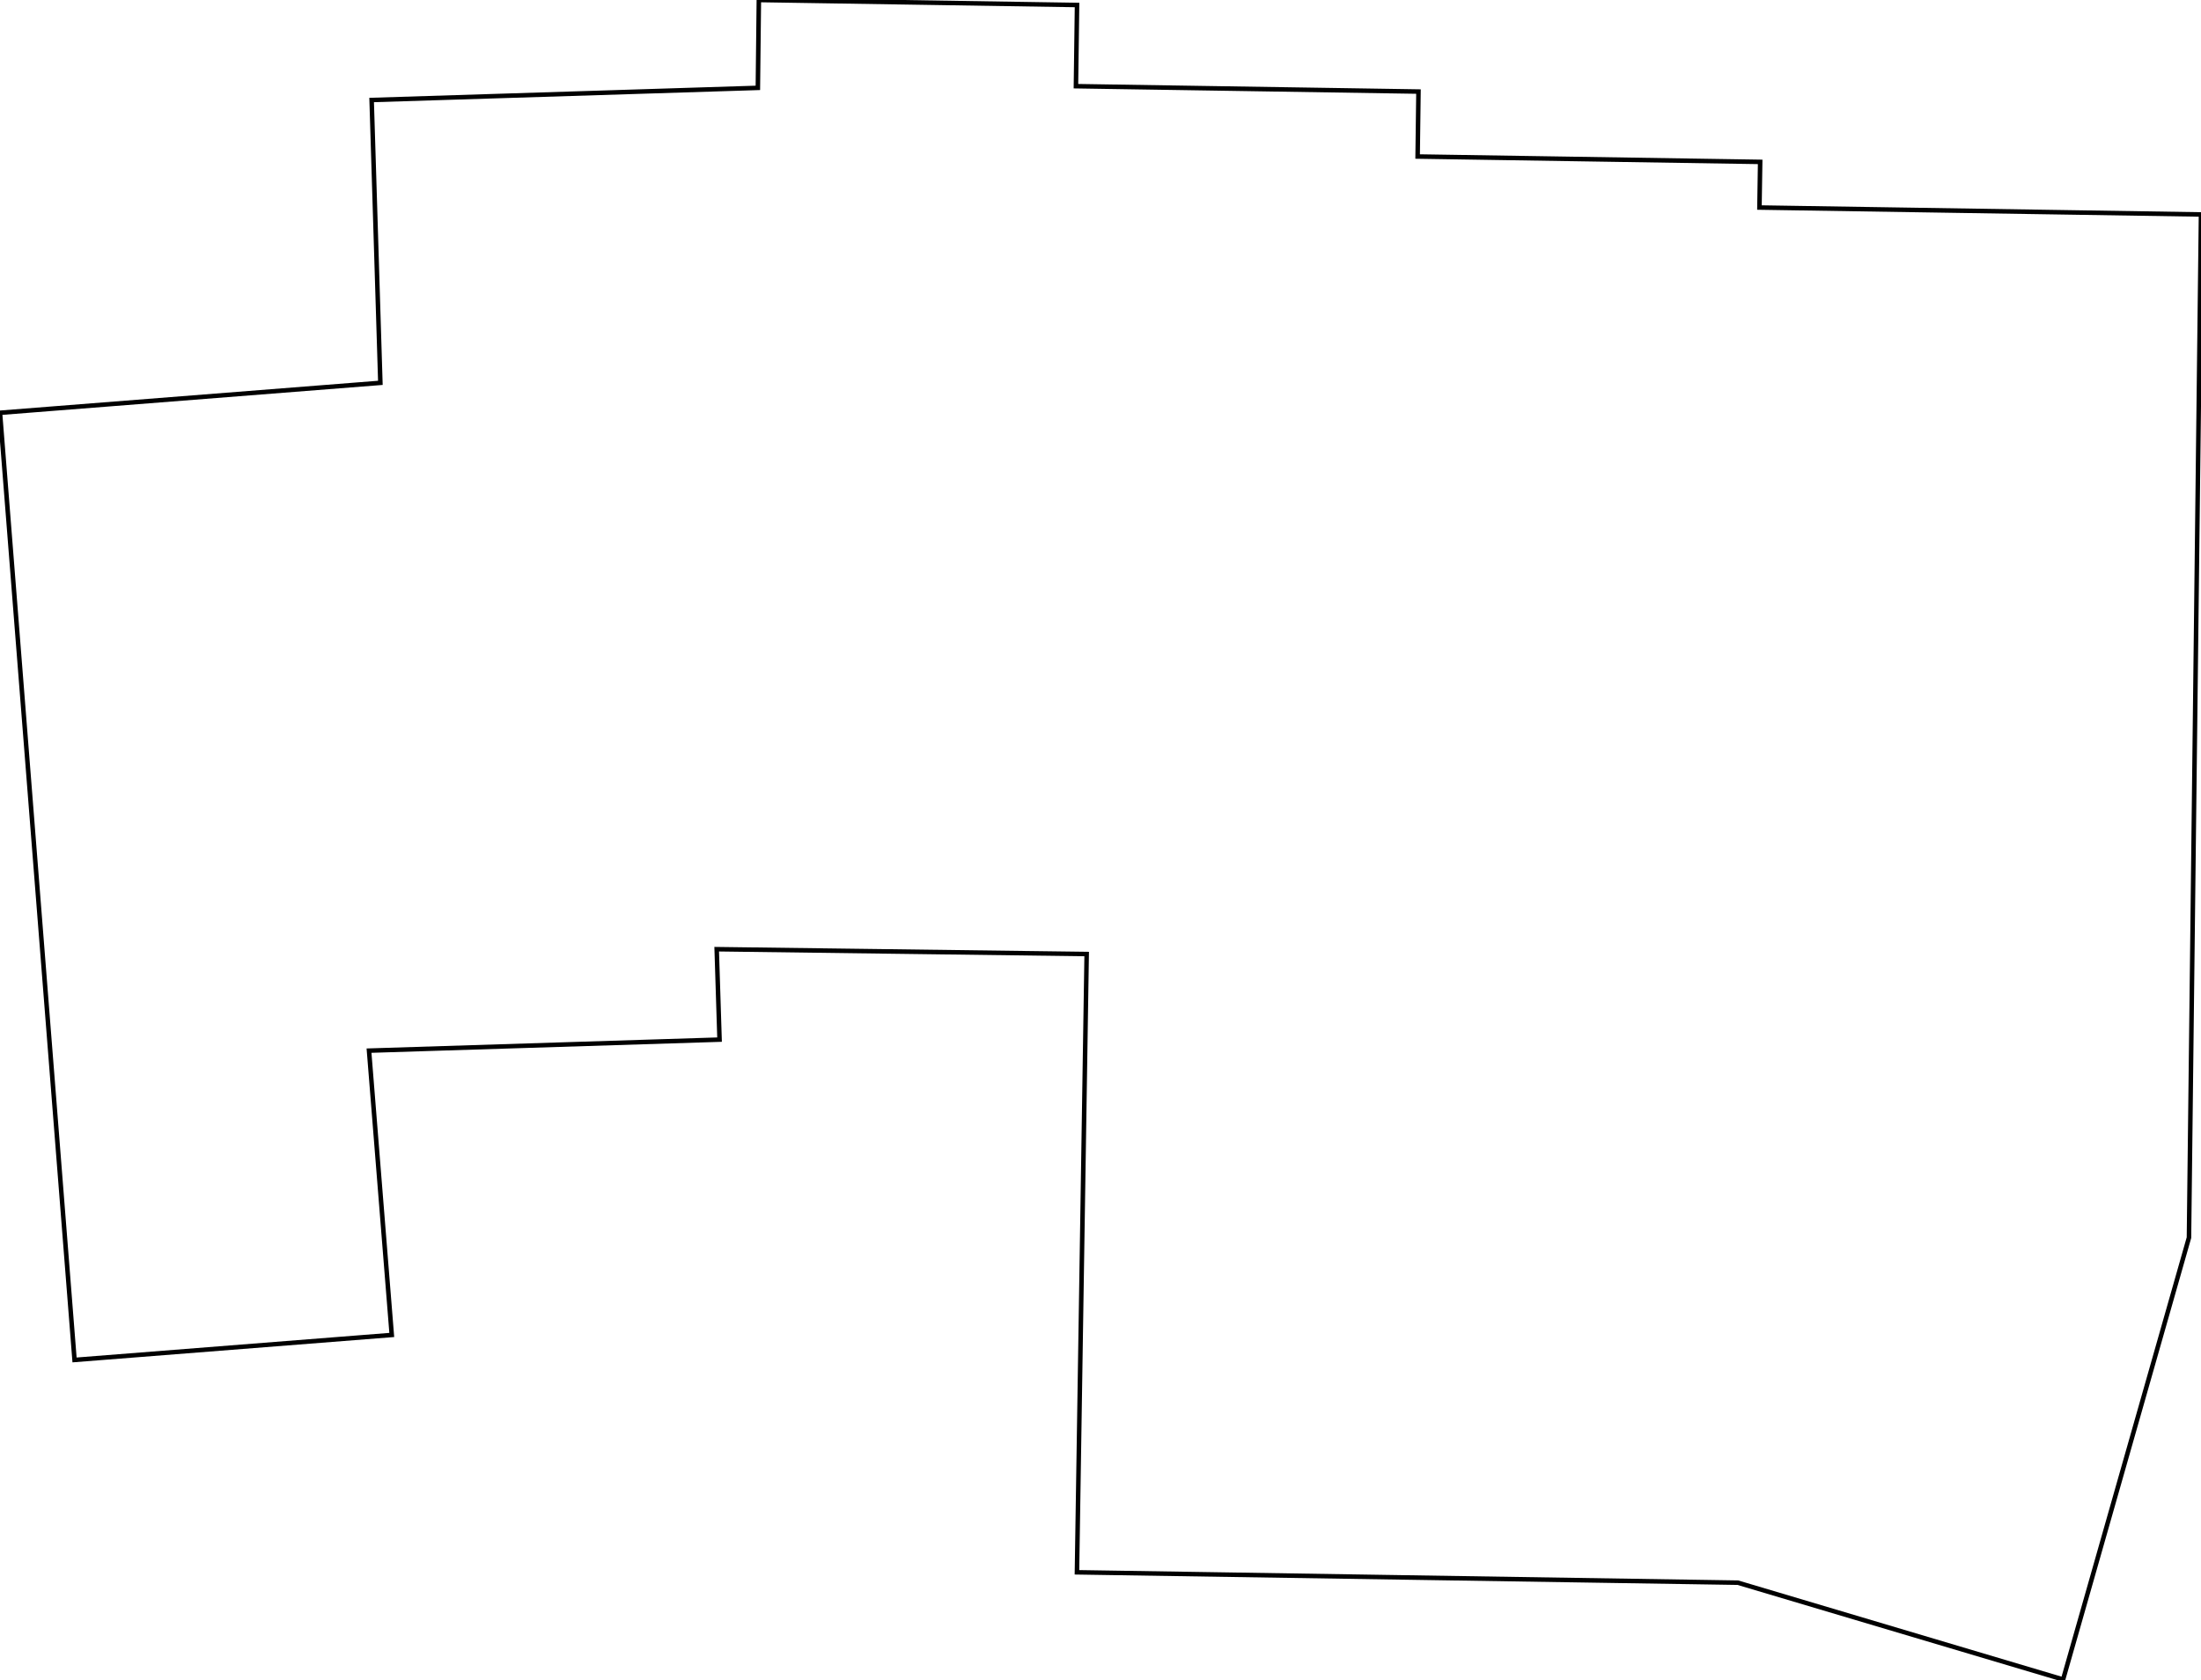
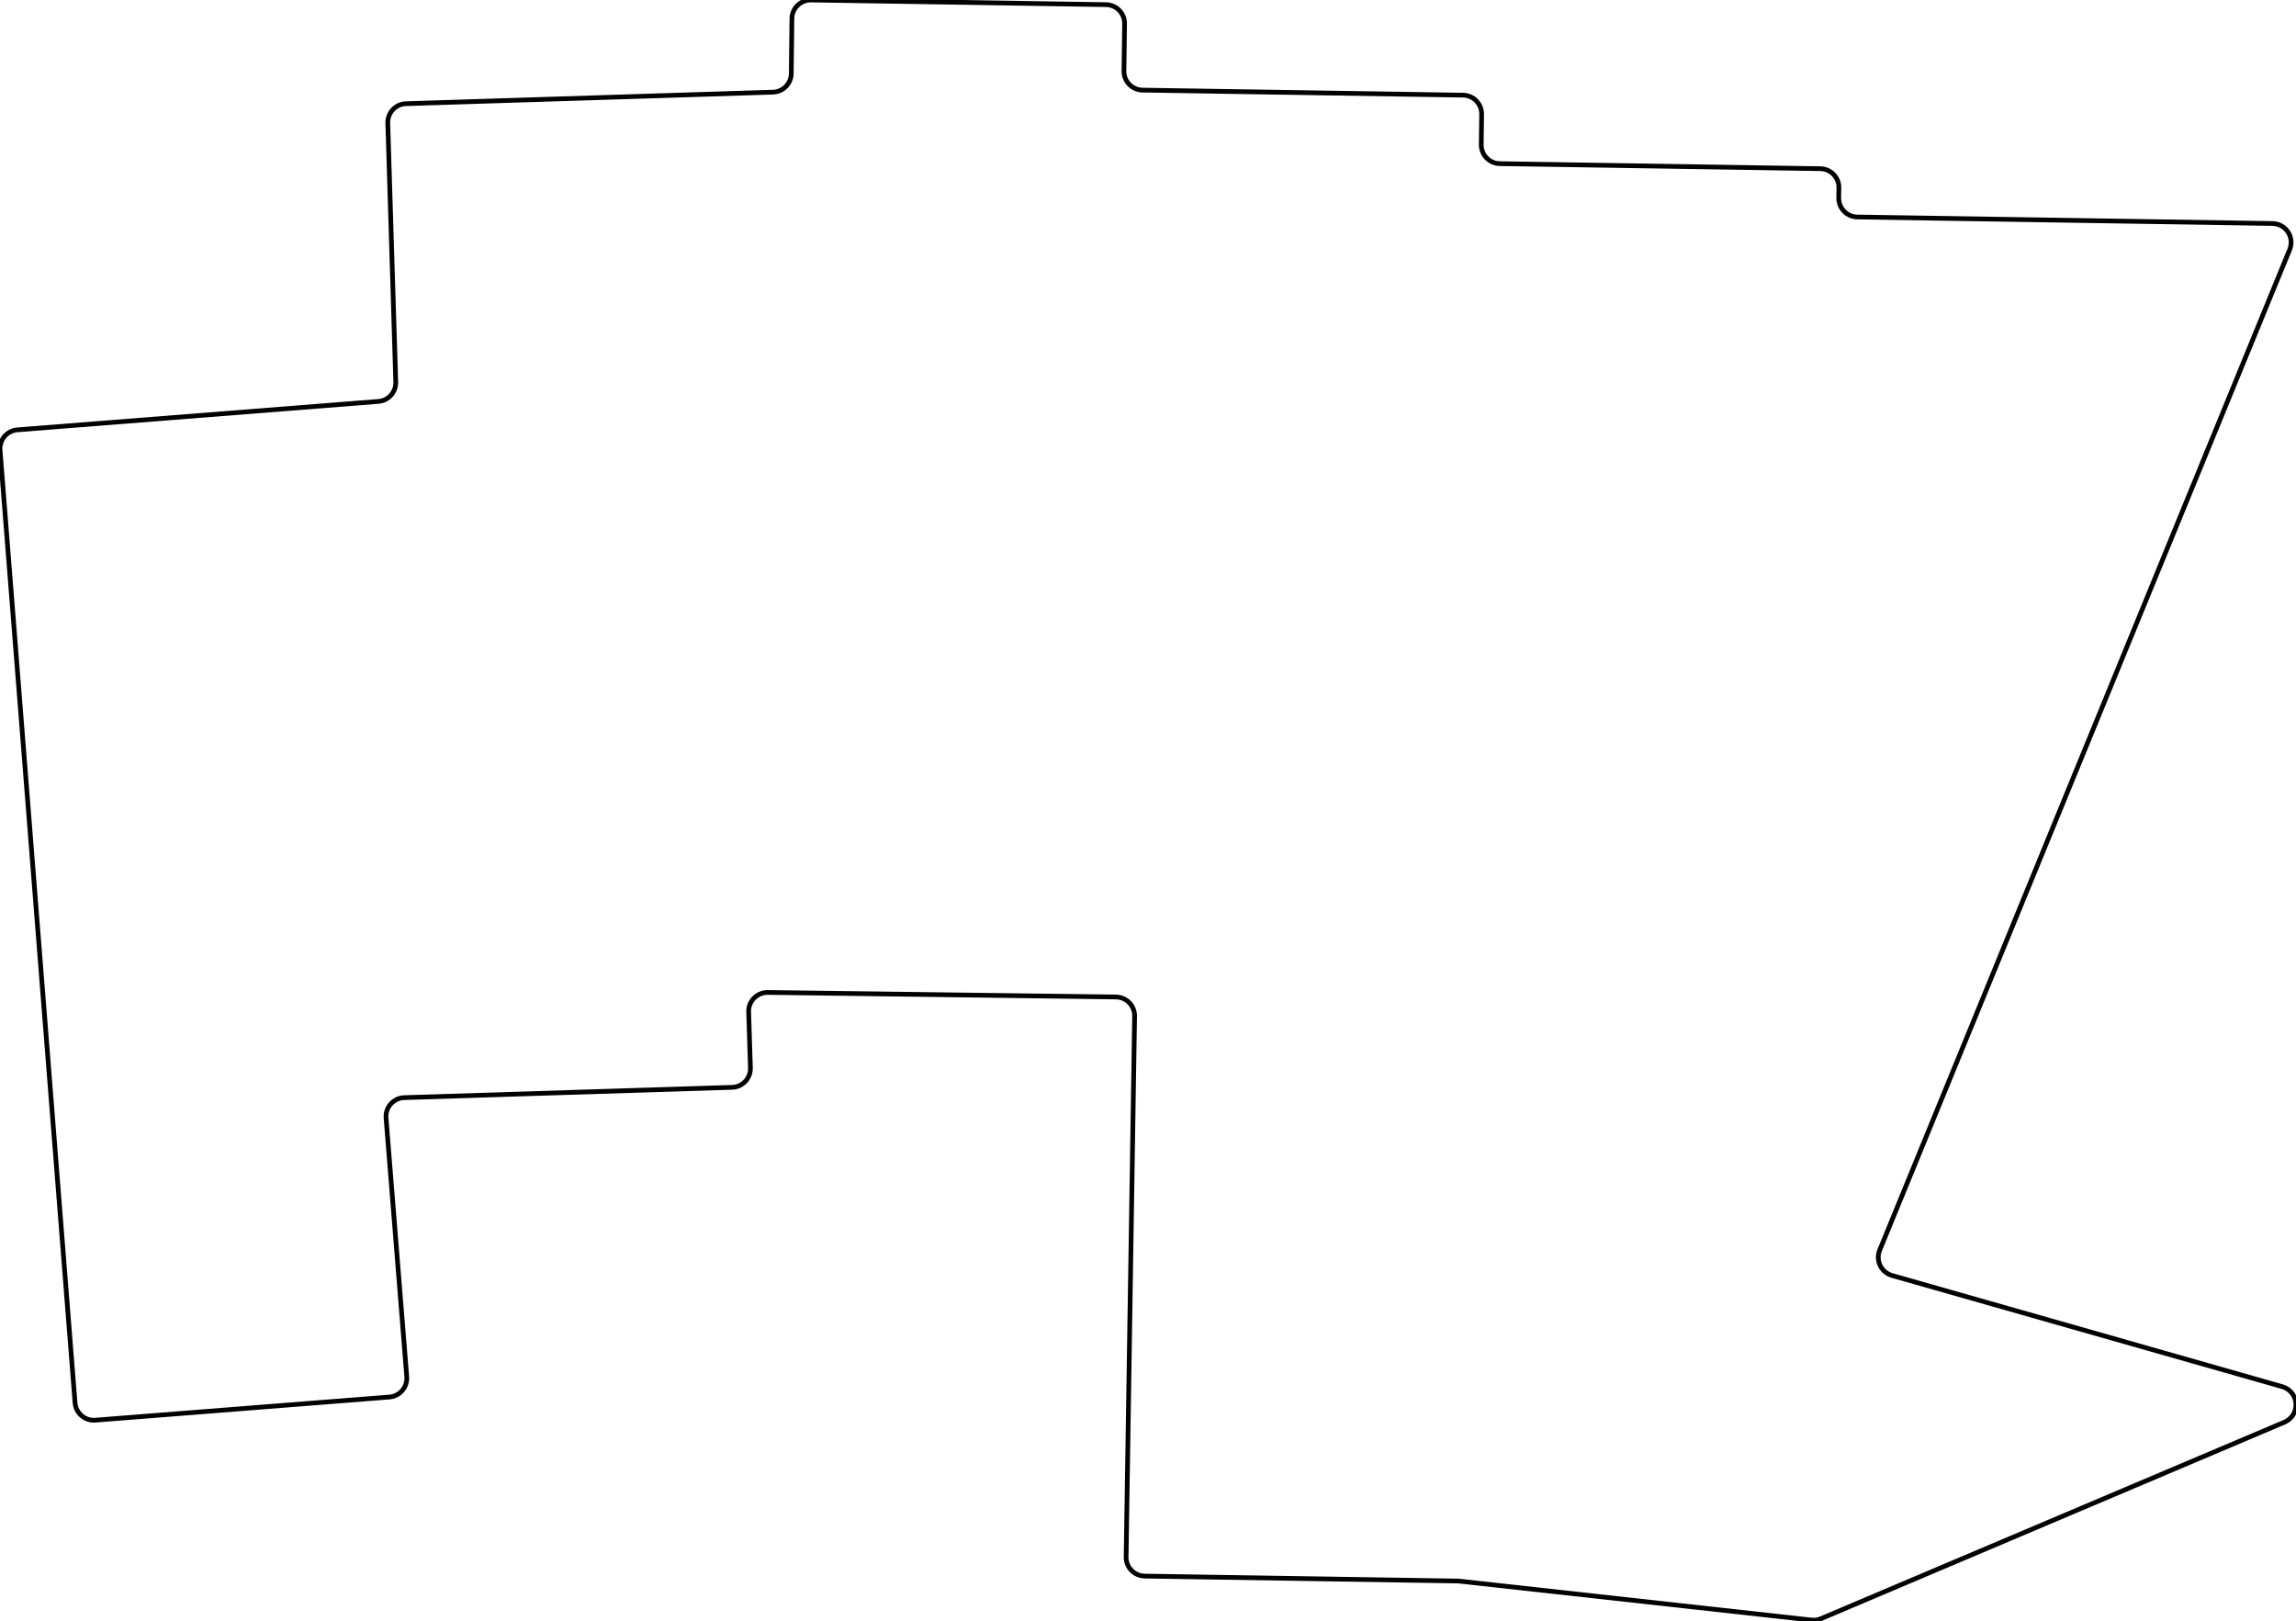
- <svg xmlns="http://www.w3.org/2000/svg" width="122.009mm" height="93.088mm" viewBox="0 0 122.009 93.088">
+ <svg xmlns="http://www.w3.org/2000/svg" width="121.712mm" height="85.885mm" viewBox="0 0 121.712 85.885">
  <g id="svgGroup" stroke-linecap="round" fill-rule="evenodd" font-size="9pt" stroke="#000" stroke-width="0.25mm" fill="none" style="stroke:#000;stroke-width:0.25mm;fill:none">
-     <path d="M 122.009 11.887 L 121.342 68.597 L 114.365 93.088 L 96.335 87.723 L 59.699 87.148 L 60.238 52.879 L 39.729 52.611 L 39.887 57.623 L 20.456 58.234 L 21.717 73.993 L 4.132 75.377 L 0 22.879 L 21.085 21.22 L 20.601 5.543 L 42.011 4.87 L 42.066 0 L 59.704 0.277 L 59.643 4.777 L 78.631 5.075 L 78.584 8.675 L 97.572 8.973 L 97.532 11.503 L 122.009 11.887 Z" vector-effect="non-scaling-stroke" />
+     <path d="M 121.378 13.228 L 99.643 66.271 A 1 1 0 0 0 100.295 67.612 L 120.986 73.506 A 1 1 0 0 1 121.102 75.388 L 96.528 85.806 A 1 1 0 0 1 96.028 85.879 L 77.365 83.815 A 1 1 0 0 0 77.271 83.809 L 60.68 83.548 A 1 1 0 0 1 59.696 82.533 L 60.146 53.866 A 1 1 0 0 0 59.16 52.85 L 40.699 52.609 A 1 1 0 0 0 39.687 53.64 L 39.78 56.608 A 1 1 0 0 1 38.812 57.639 L 21.43 58.185 A 1 1 0 0 0 20.465 59.264 L 21.562 72.979 A 1 1 0 0 1 20.644 74.056 L 5.053 75.283 A 1 1 0 0 1 3.978 74.364 L 0.003 23.861 A 1 1 0 0 1 0.922 22.785 L 20.059 21.279 A 1 1 0 0 0 20.98 20.251 L 20.557 6.527 A 1 1 0 0 1 21.525 5.496 L 40.978 4.885 A 1 1 0 0 0 41.946 3.897 L 41.979 0.989 A 1 1 0 0 1 42.995 0 L 58.631 0.246 A 1 1 0 0 1 59.615 1.259 L 59.581 3.763 A 1 1 0 0 0 60.565 4.777 L 77.558 5.044 A 1 1 0 0 1 78.542 6.056 L 78.522 7.662 A 1 1 0 0 0 79.506 8.675 L 96.497 8.942 A 1 1 0 0 1 97.481 9.957 L 97.472 10.487 A 1 1 0 0 0 98.457 11.503 L 120.468 11.848 A 1 1 0 0 1 121.378 13.228 Z" vector-effect="non-scaling-stroke" />
  </g>
</svg>
